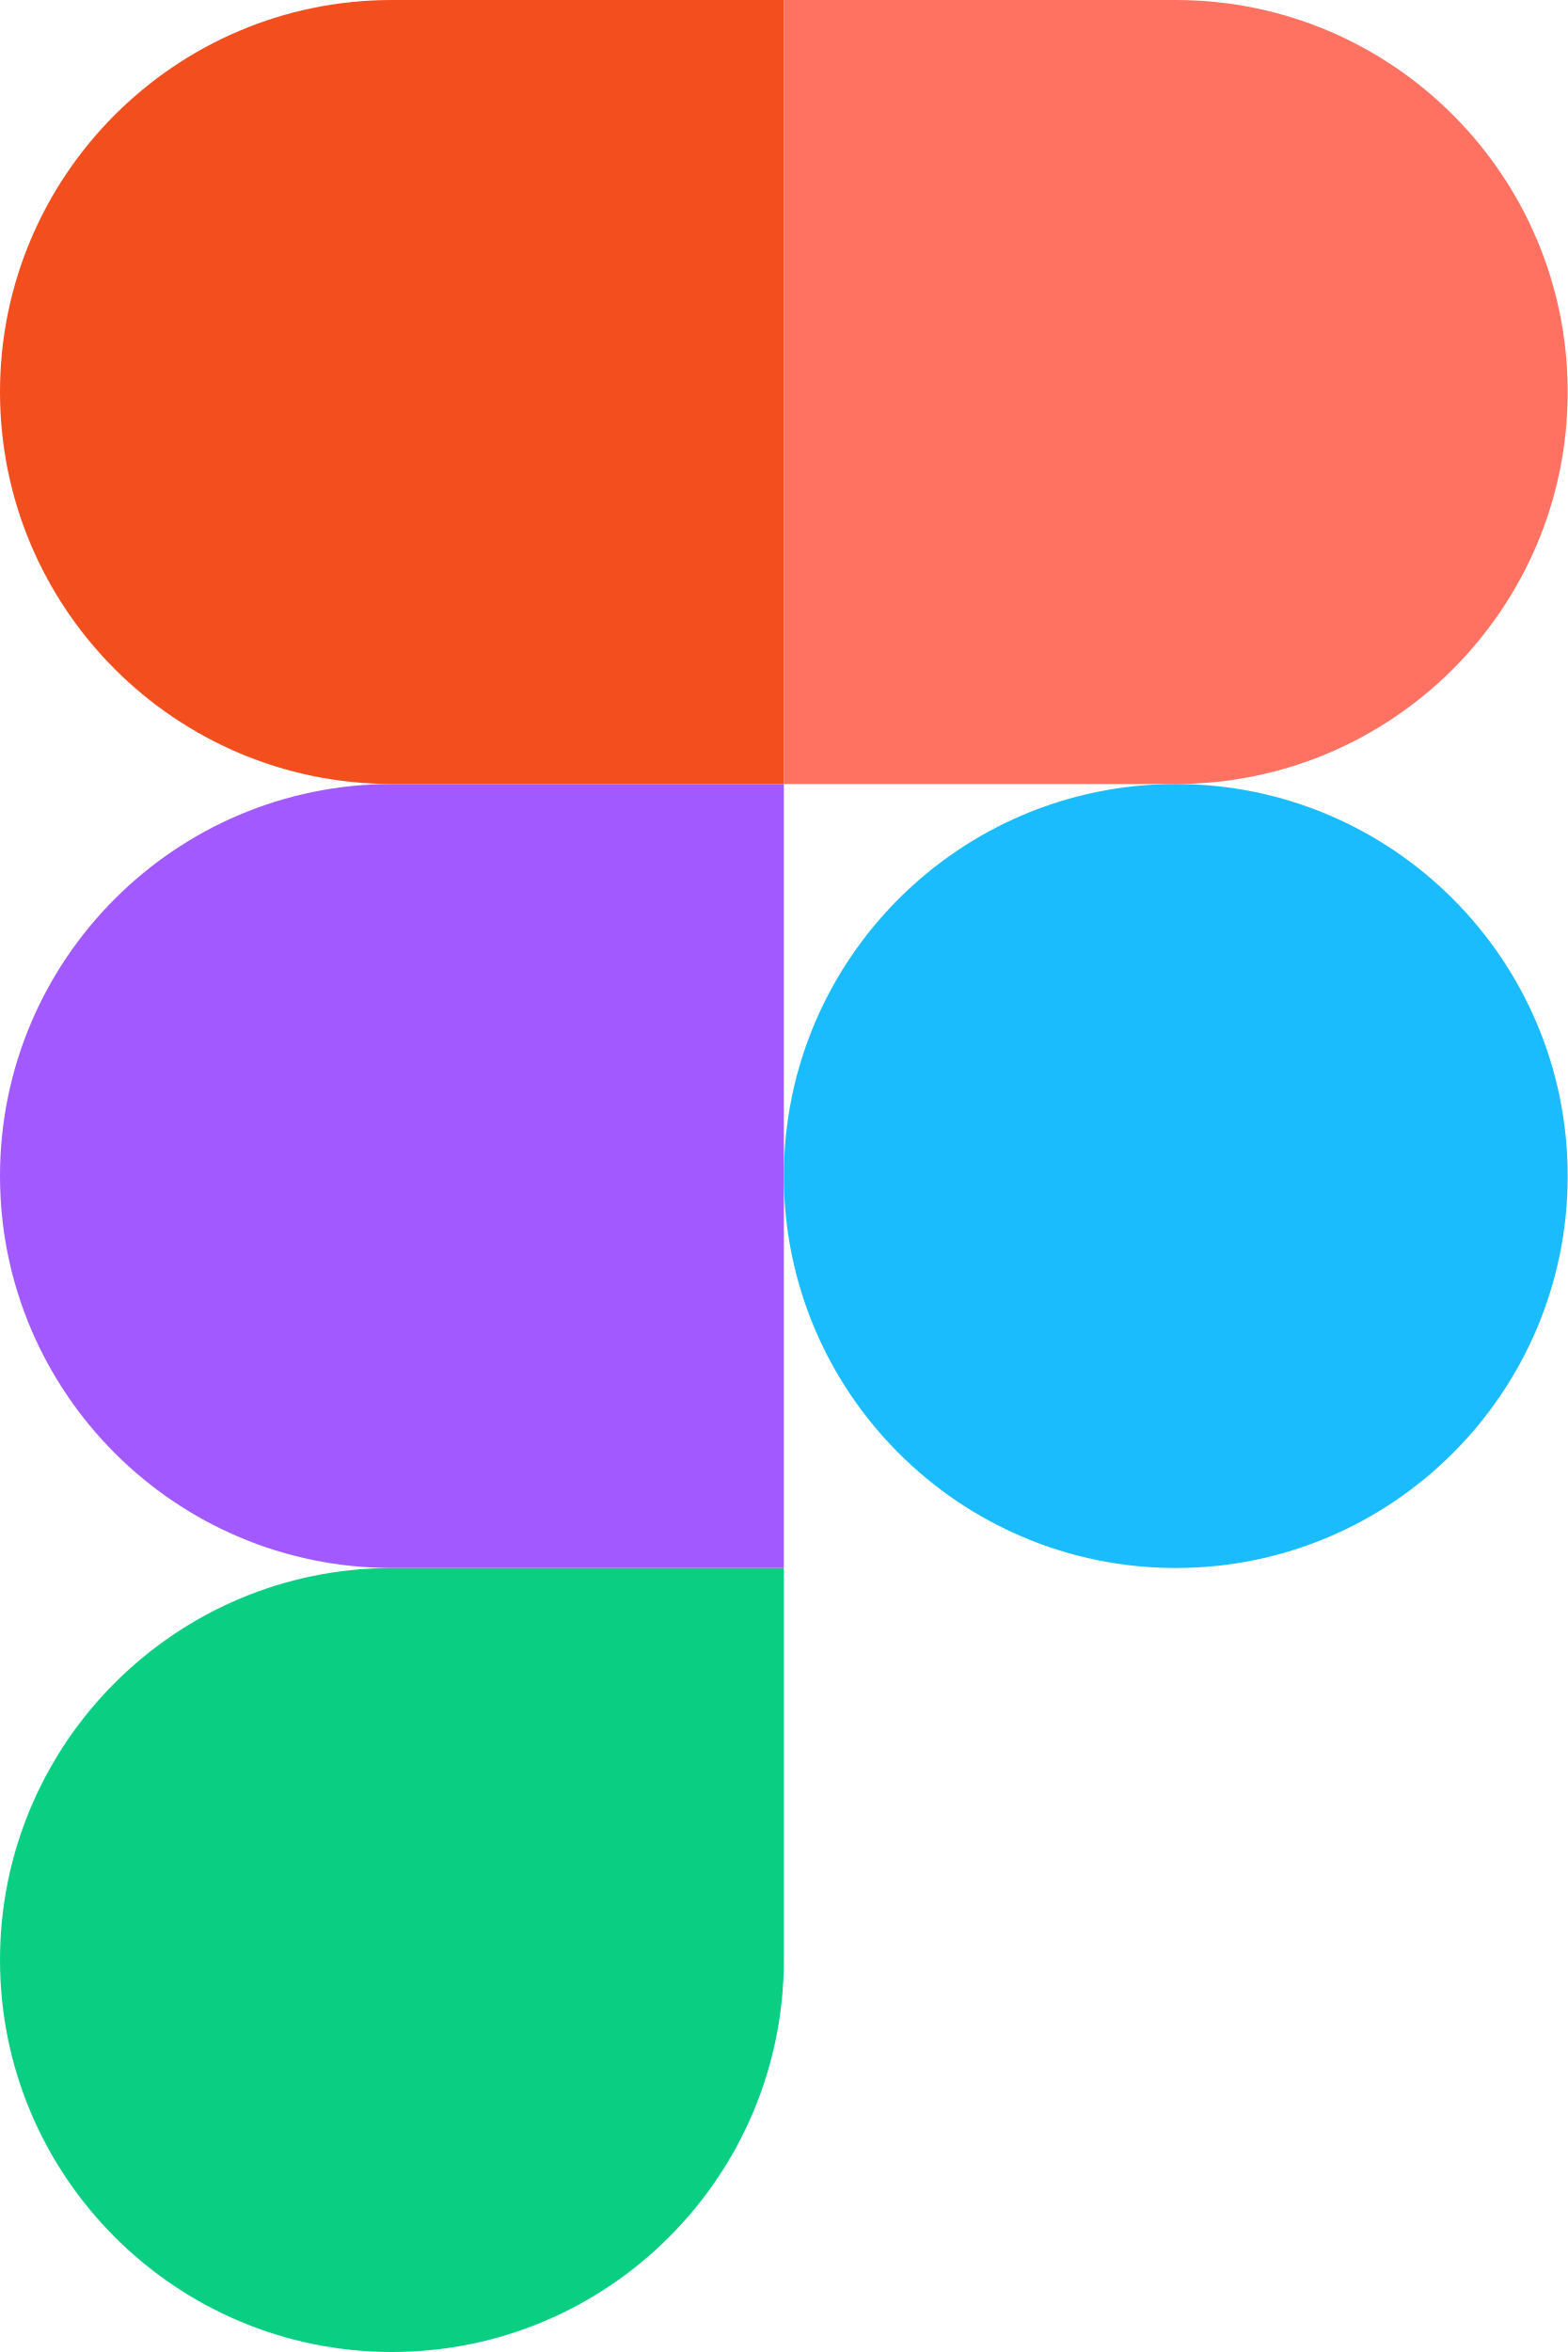
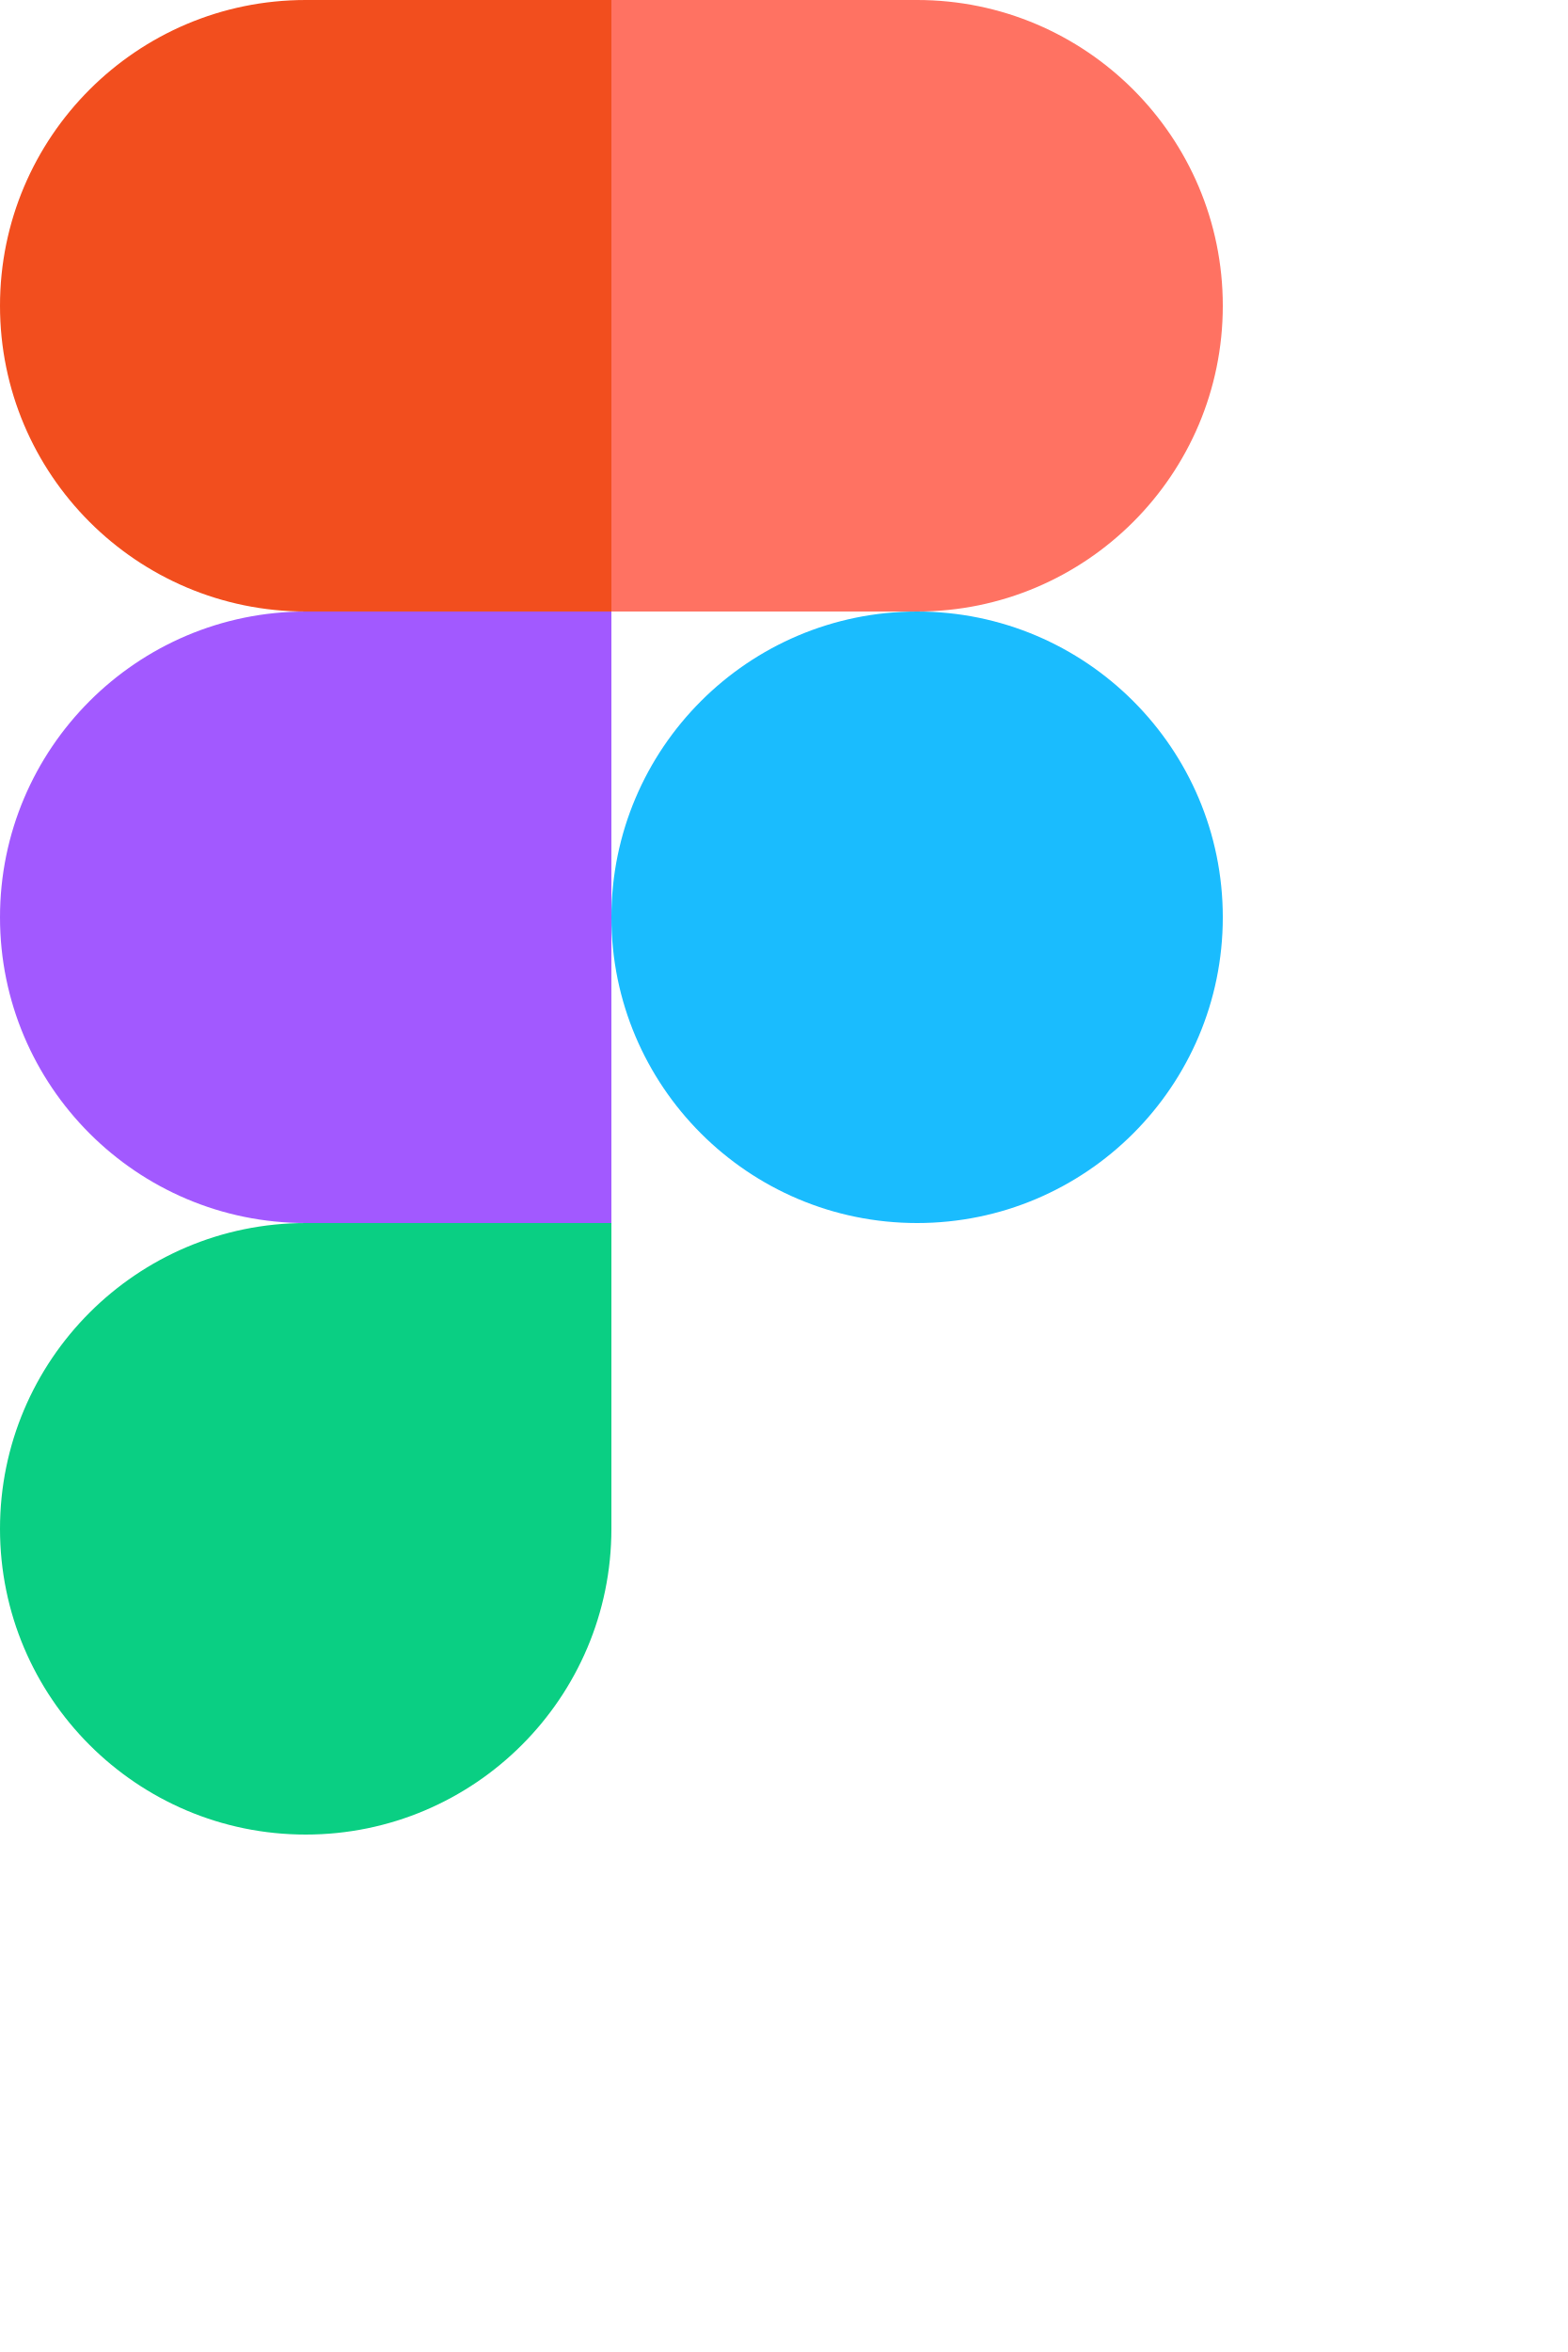
- <svg xmlns="http://www.w3.org/2000/svg" id="Layer_1" viewBox="0 0 200 300">
+ <svg xmlns="http://www.w3.org/2000/svg" id="Layer_1" viewBox="0 0 200 300" style="transform: scale(0.78); margin: 0 0.2em;">
  <style type="text/css">.st0{fill:#0acf83}.st1{fill:#a259ff}.st2{fill:#f24e1e}.st3{fill:#ff7262}.st4{fill:#1abcfe}</style>
  <path id="path0_fill" class="st0" d="M50 300c27.6 0 50-22.4 50-50v-50H50c-27.6 0-50 22.4-50 50s22.4 50 50 50z" />
  <path id="path1_fill" class="st1" d="M0 150c0-27.6 22.4-50 50-50h50v100H50c-27.6 0-50-22.4-50-50z" />
  <path id="path1_fill_1_" class="st2" d="M0 50C0 22.4 22.4 0 50 0h50v100H50C22.4 100 0 77.6 0 50z" />
  <path id="path2_fill" class="st3" d="M100 0h50c27.6 0 50 22.4 50 50s-22.4 50-50 50h-50V0z" />
  <path id="path3_fill" class="st4" d="M200 150c0 27.6-22.4 50-50 50s-50-22.4-50-50 22.4-50 50-50 50 22.4 50 50z" />
</svg>
